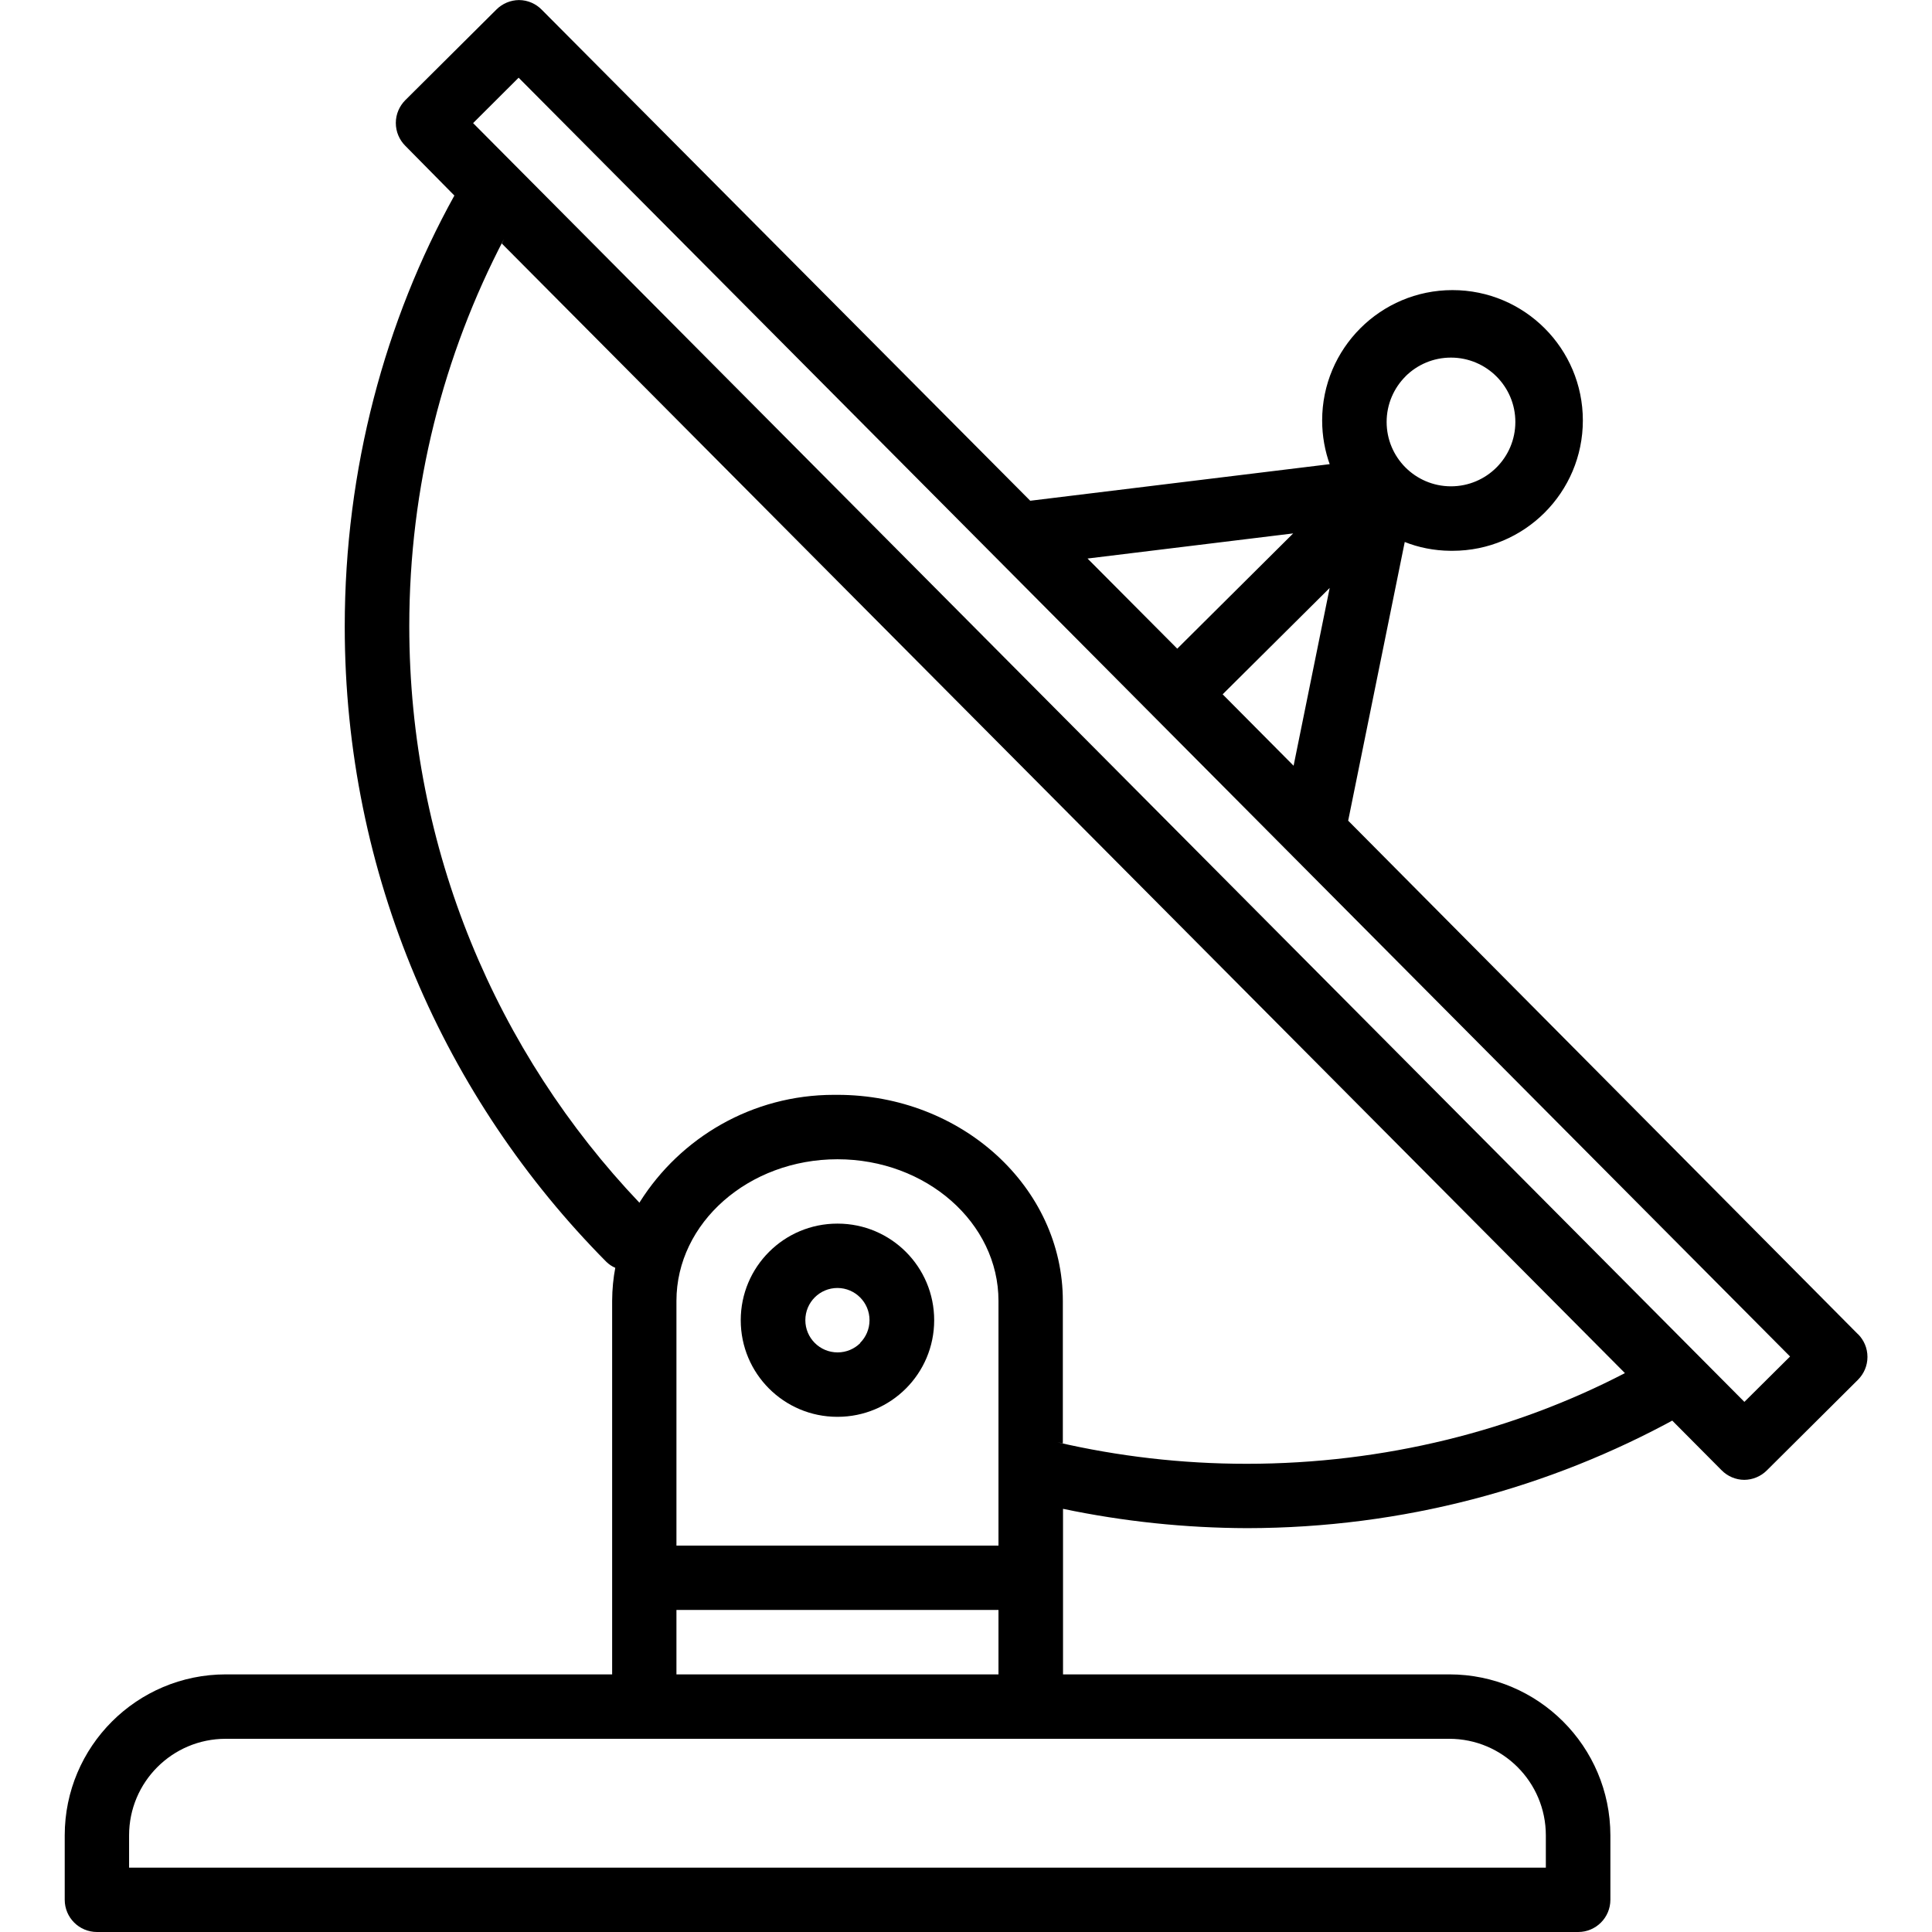
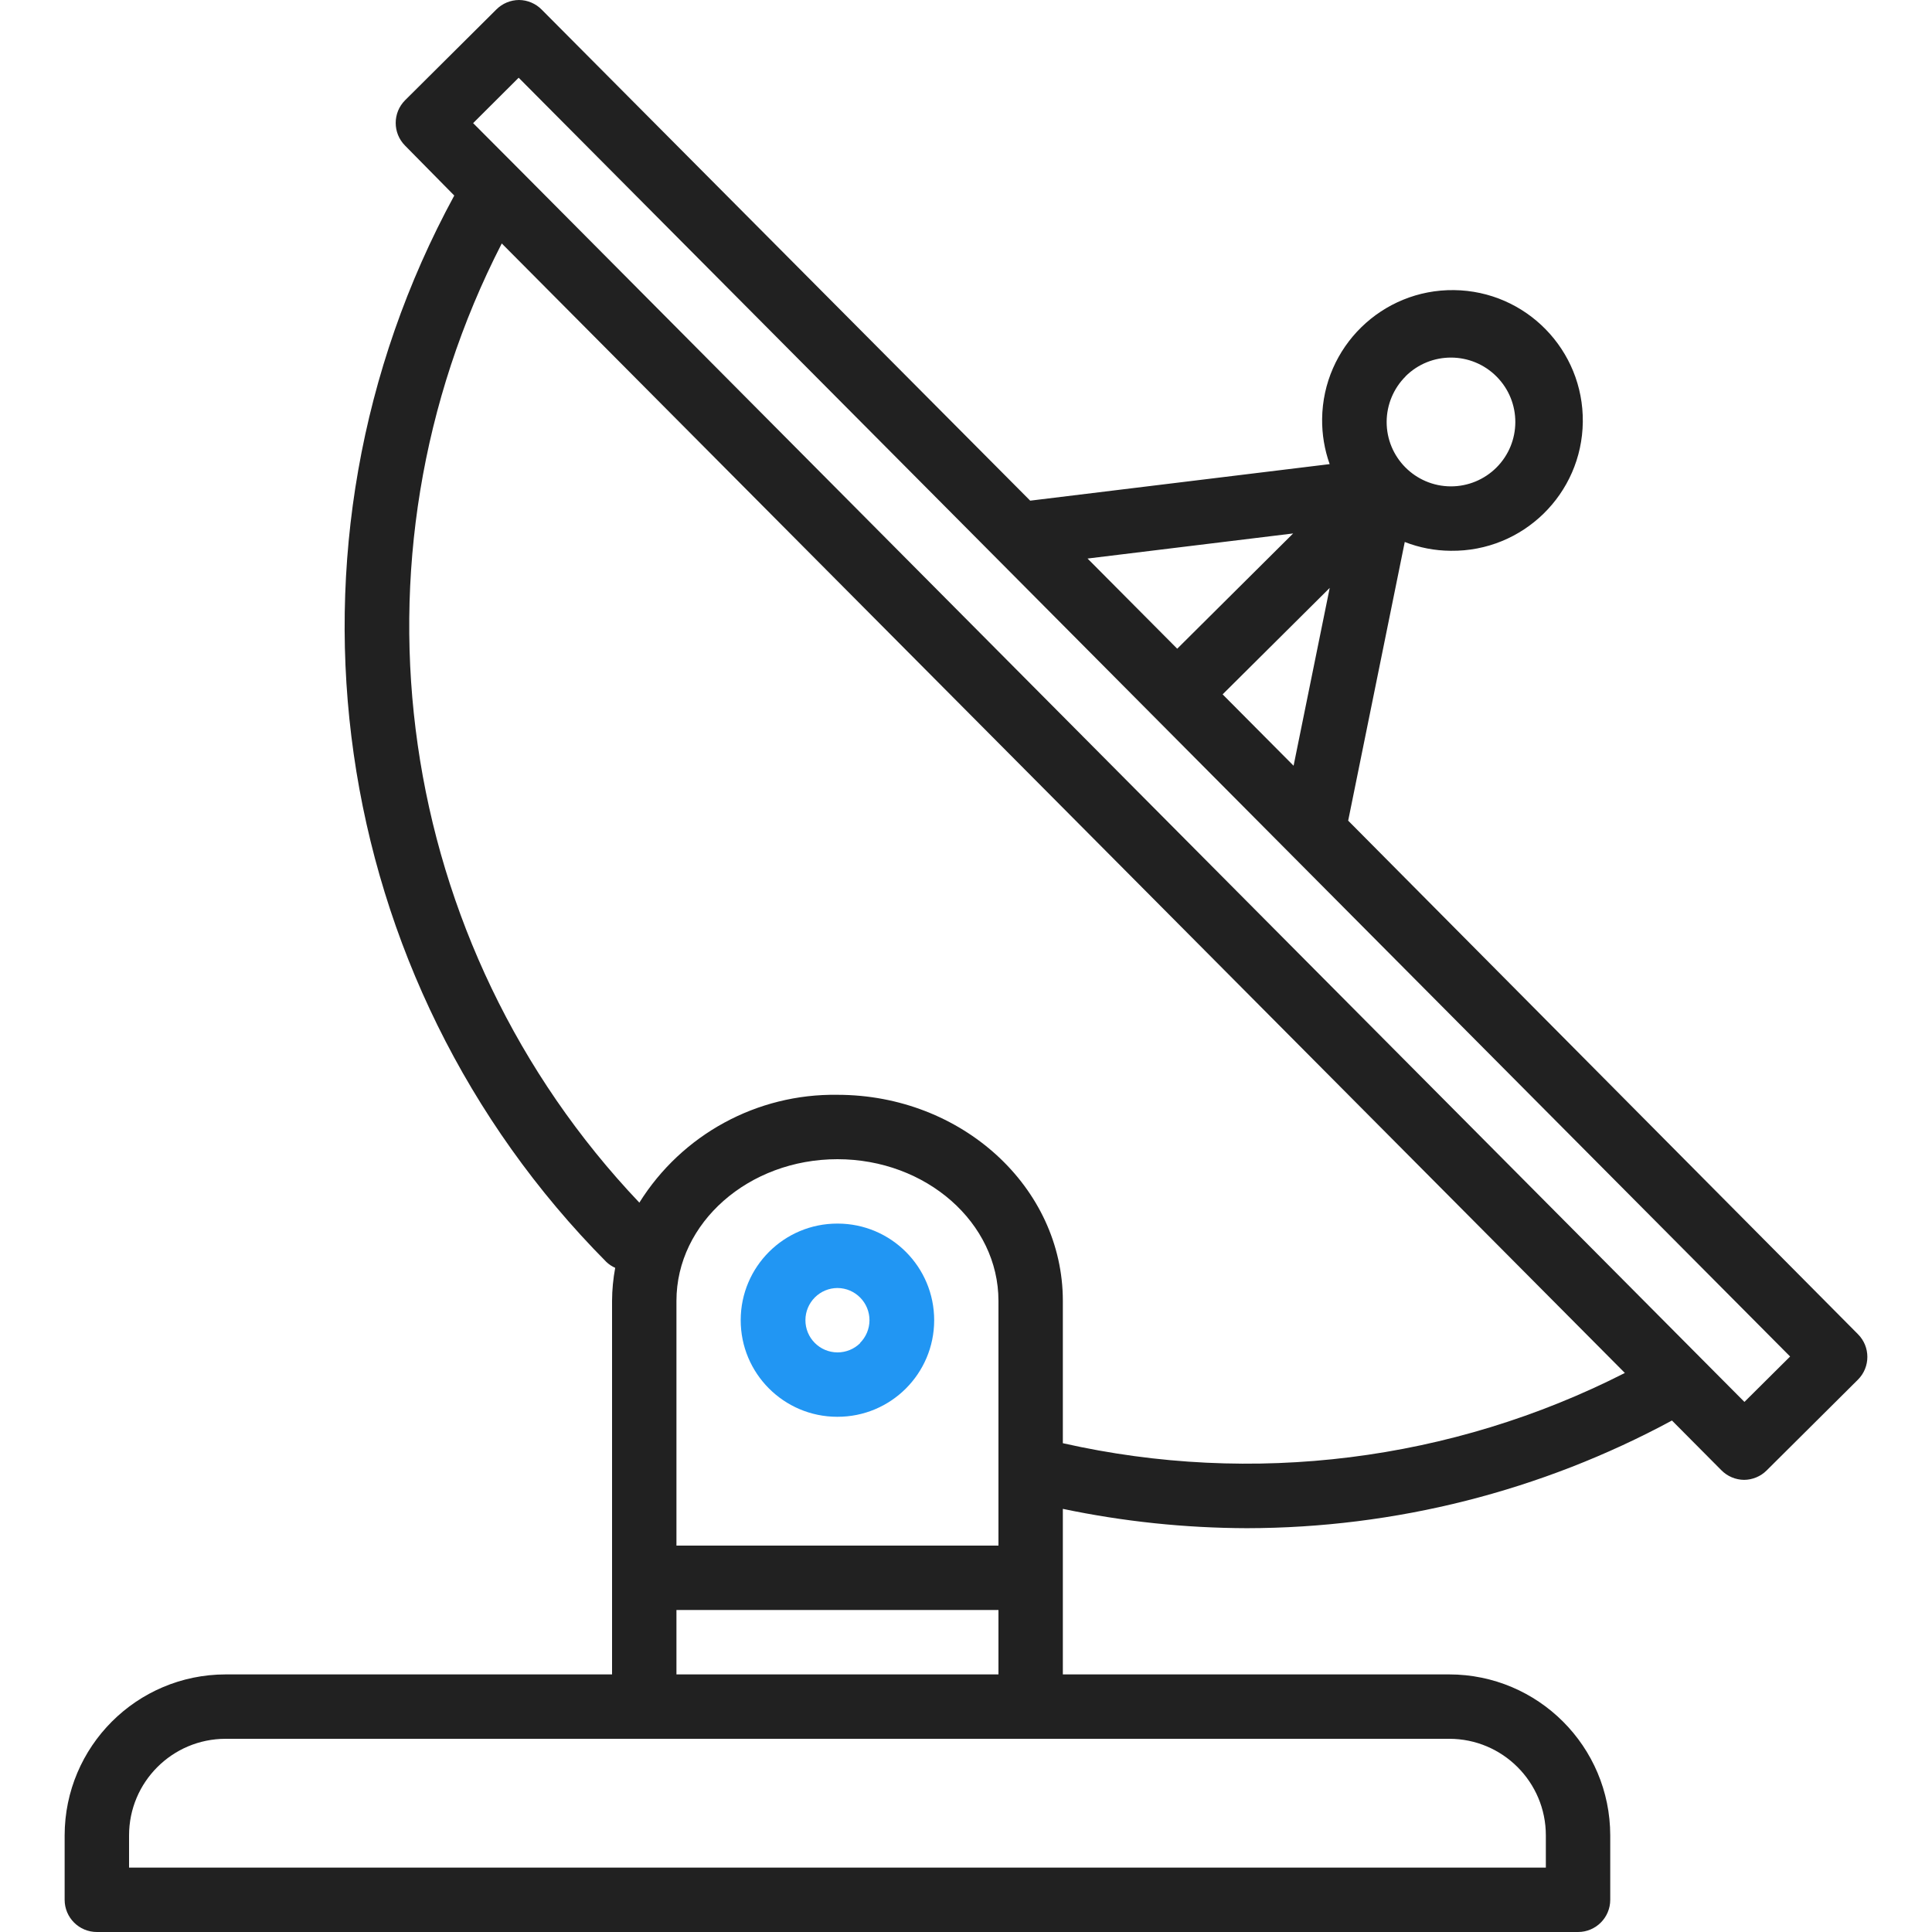
- <svg xmlns="http://www.w3.org/2000/svg" version="1.1" width="32" height="32" viewBox="0 0 32 32">
-   <path d="M30.773 22.098l-8.443-8.505 0.937-4.616c0.225 0.090 0.485 0.144 0.758 0.146h0.007c0.008 0 0.017 0 0.026 0 1.192 0 2.159-0.967 2.159-2.159s-0.967-2.159-2.159-2.159c-1.192 0-2.159 0.967-2.159 2.159 0 0.259 0.046 0.508 0.13 0.739l-0.005-0.015-4.96 0.606-8.091-8.133c-0.096-0.098-0.229-0.159-0.376-0.16h-0c-0.14 0.001-0.274 0.057-0.373 0.155l-1.512 1.504c-0.096 0.097-0.156 0.23-0.156 0.377s0.060 0.281 0.156 0.377v0l0.814 0.825c-1.143 2.062-1.816 4.522-1.816 7.139 0 4.106 1.656 7.824 4.336 10.525l-0.001-0.001c0.043 0.041 0.092 0.074 0.146 0.097-0.032 0.164-0.051 0.353-0.052 0.546v6.188h-6.4c-1.472 0.001-2.666 1.194-2.667 2.666v1.067c0 0.295 0.239 0.534 0.534 0.534h24.534c0.294 0 0.533-0.239 0.533-0.534v-1.067c-0.002-1.472-1.195-2.665-2.666-2.666h-6.4v-2.742c1.003 0.21 2.024 0.317 3.049 0.32 2.58-0.003 5.005-0.663 7.117-1.822l-0.077 0.039 0.818 0.823c0.099 0.101 0.235 0.159 0.376 0.16 0.14-0.001 0.274-0.057 0.373-0.155l1.512-1.504c0.096-0.097 0.156-0.23 0.156-0.377s-0.060-0.281-0.156-0.377v0zM23.28 6.233c0.193-0.192 0.459-0.31 0.752-0.31 0.589 0 1.067 0.478 1.067 1.066s-0.477 1.066-1.067 1.066c-0 0-0 0-0 0h-0.004c-0.587-0.003-1.061-0.479-1.061-1.066 0-0.295 0.12-0.563 0.314-0.756l0-0h-0.002zM22.024 9.737l-0.598 2.946-1.175-1.183 1.774-1.763zM21.419 8.835l-1.92 1.909-1.486-1.493 3.406-0.416zM24.004 28.8c0.884 0 1.6 0.716 1.6 1.6v0 0.534h-23.466v-0.534c0-0.884 0.716-1.6 1.6-1.6v0h20.267zM16.538 26.666v1.067h-5.334v-1.067h5.334zM11.204 25.6v-4.053c0-1.294 1.196-2.346 2.667-2.346s2.667 1.053 2.667 2.346v4.053h-5.334zM17.604 23.904v-2.357c0-1.882-1.675-3.413-3.733-3.413-0.017-0-0.038-0-0.058-0-1.353 0-2.54 0.707-3.213 1.771l-0.009 0.016c-2.36-2.482-3.812-5.846-3.812-9.55 0-2.314 0.567-4.496 1.569-6.414l-0.036 0.077 18.602 18.709c-1.823 0.947-3.979 1.502-6.266 1.502-1.079 0-2.128-0.124-3.136-0.357l0.093 0.018zM28.893 23.22l-21.057-21.181 0.754-0.752 7.935 7.98c0.004 0 0.006 0.007 0.010 0.010l13.114 13.191-0.757 0.752z" />
-   <path d="M13.876 20.267h-0.005c-0.001 0-0.002 0-0.002 0-0.884 0-1.6 0.716-1.6 1.6s0.715 1.599 1.597 1.6h0.005c0.001 0 0.001 0 0.002 0 0.884 0 1.6-0.716 1.6-1.6s-0.715-1.599-1.598-1.6h-0zM14.249 22.245c-0.096 0.096-0.229 0.155-0.376 0.155-0.295 0-0.534-0.239-0.534-0.534s0.238-0.533 0.532-0.533h0c0.293 0.001 0.531 0.239 0.531 0.533 0 0.148-0.060 0.282-0.157 0.378l-0 0h0.005z" />
+ <svg xmlns="http://www.w3.org/2000/svg" width="70" height="70" viewBox="0 0 70 70" fill="none">
+   <path d="M67.316 48.339L48.847 29.734L50.897 19.637C51.426 19.844 51.988 19.952 52.556 19.956H52.57C55.178 19.987 57.317 17.897 57.348 15.289C57.379 12.681 55.289 10.542 52.681 10.511C50.073 10.48 47.934 12.569 47.903 15.178C47.897 15.736 47.989 16.291 48.176 16.816L37.326 18.14L19.628 0.35C19.41 0.128 19.114 0.002 18.804 0C18.498 0.002 18.204 0.124 17.987 0.34L14.679 3.63C14.223 4.085 14.223 4.824 14.679 5.279L16.459 7.085C9.562 19.768 11.802 35.474 21.97 45.723C22.064 45.812 22.172 45.884 22.29 45.936C22.216 46.331 22.178 46.732 22.176 47.133V60.667H8.176C4.956 60.67 2.346 63.28 2.342 66.5V68.833C2.342 69.478 2.865 70 3.509 70H57.176C57.82 70 58.342 69.478 58.342 68.833V66.5C58.339 63.28 55.729 60.67 52.509 60.667H38.509V54.669C40.702 55.129 42.937 55.363 45.178 55.369C50.555 55.363 55.846 54.023 60.578 51.468L62.367 53.268C62.584 53.489 62.881 53.615 63.191 53.618C63.497 53.616 63.791 53.494 64.008 53.278L67.316 49.988C67.772 49.533 67.772 48.794 67.316 48.339ZM50.925 13.635C51.838 12.726 53.316 12.73 54.224 13.644C55.133 14.557 55.129 16.035 54.215 16.944C53.778 17.378 53.186 17.623 52.569 17.622H52.562C51.274 17.616 50.234 16.566 50.241 15.277C50.245 14.66 50.492 14.07 50.929 13.635H50.925ZM48.178 21.301L46.869 27.744L44.298 25.158L48.178 21.301ZM46.853 19.328L42.653 23.504L39.404 20.237L46.853 19.328ZM52.509 63C54.442 63 56.009 64.567 56.009 66.5V67.667H4.676V66.5C4.676 64.567 6.243 63 8.176 63H52.509ZM36.176 58.333V60.667H24.509V58.333H36.176ZM24.509 56V47.133C24.509 44.303 27.126 42 30.342 42C33.559 42 36.176 44.303 36.176 47.133V56H24.509ZM38.509 52.29V47.133C38.509 43.016 34.846 39.667 30.342 39.667C27.431 39.622 24.708 41.104 23.165 43.574C14.289 34.225 12.29 20.288 18.18 8.821L58.872 49.745C52.589 52.942 45.386 53.842 38.509 52.29ZM63.204 50.794L61.56 49.141L18.792 6.116L17.142 4.461L18.792 2.816L36.15 20.272C36.158 20.272 36.163 20.287 36.171 20.293L64.859 49.149L63.204 50.794Z" fill="#212121" />
+   <path d="M30.353 44.333H30.342C28.409 44.33 26.84 45.895 26.837 47.828C26.834 49.761 28.399 51.33 30.332 51.333H30.342C32.275 51.336 33.844 49.772 33.847 47.839C33.85 45.906 32.286 44.336 30.353 44.333ZM31.169 48.66C30.95 48.879 30.652 49.001 30.342 49C29.698 48.997 29.178 48.472 29.182 47.827C29.183 47.519 29.307 47.224 29.526 47.006C29.743 46.79 30.036 46.668 30.342 46.667C30.986 46.67 31.506 47.195 31.503 47.839C31.501 48.148 31.377 48.443 31.159 48.66H31.169Z" fill="#2196F3" />
</svg>
